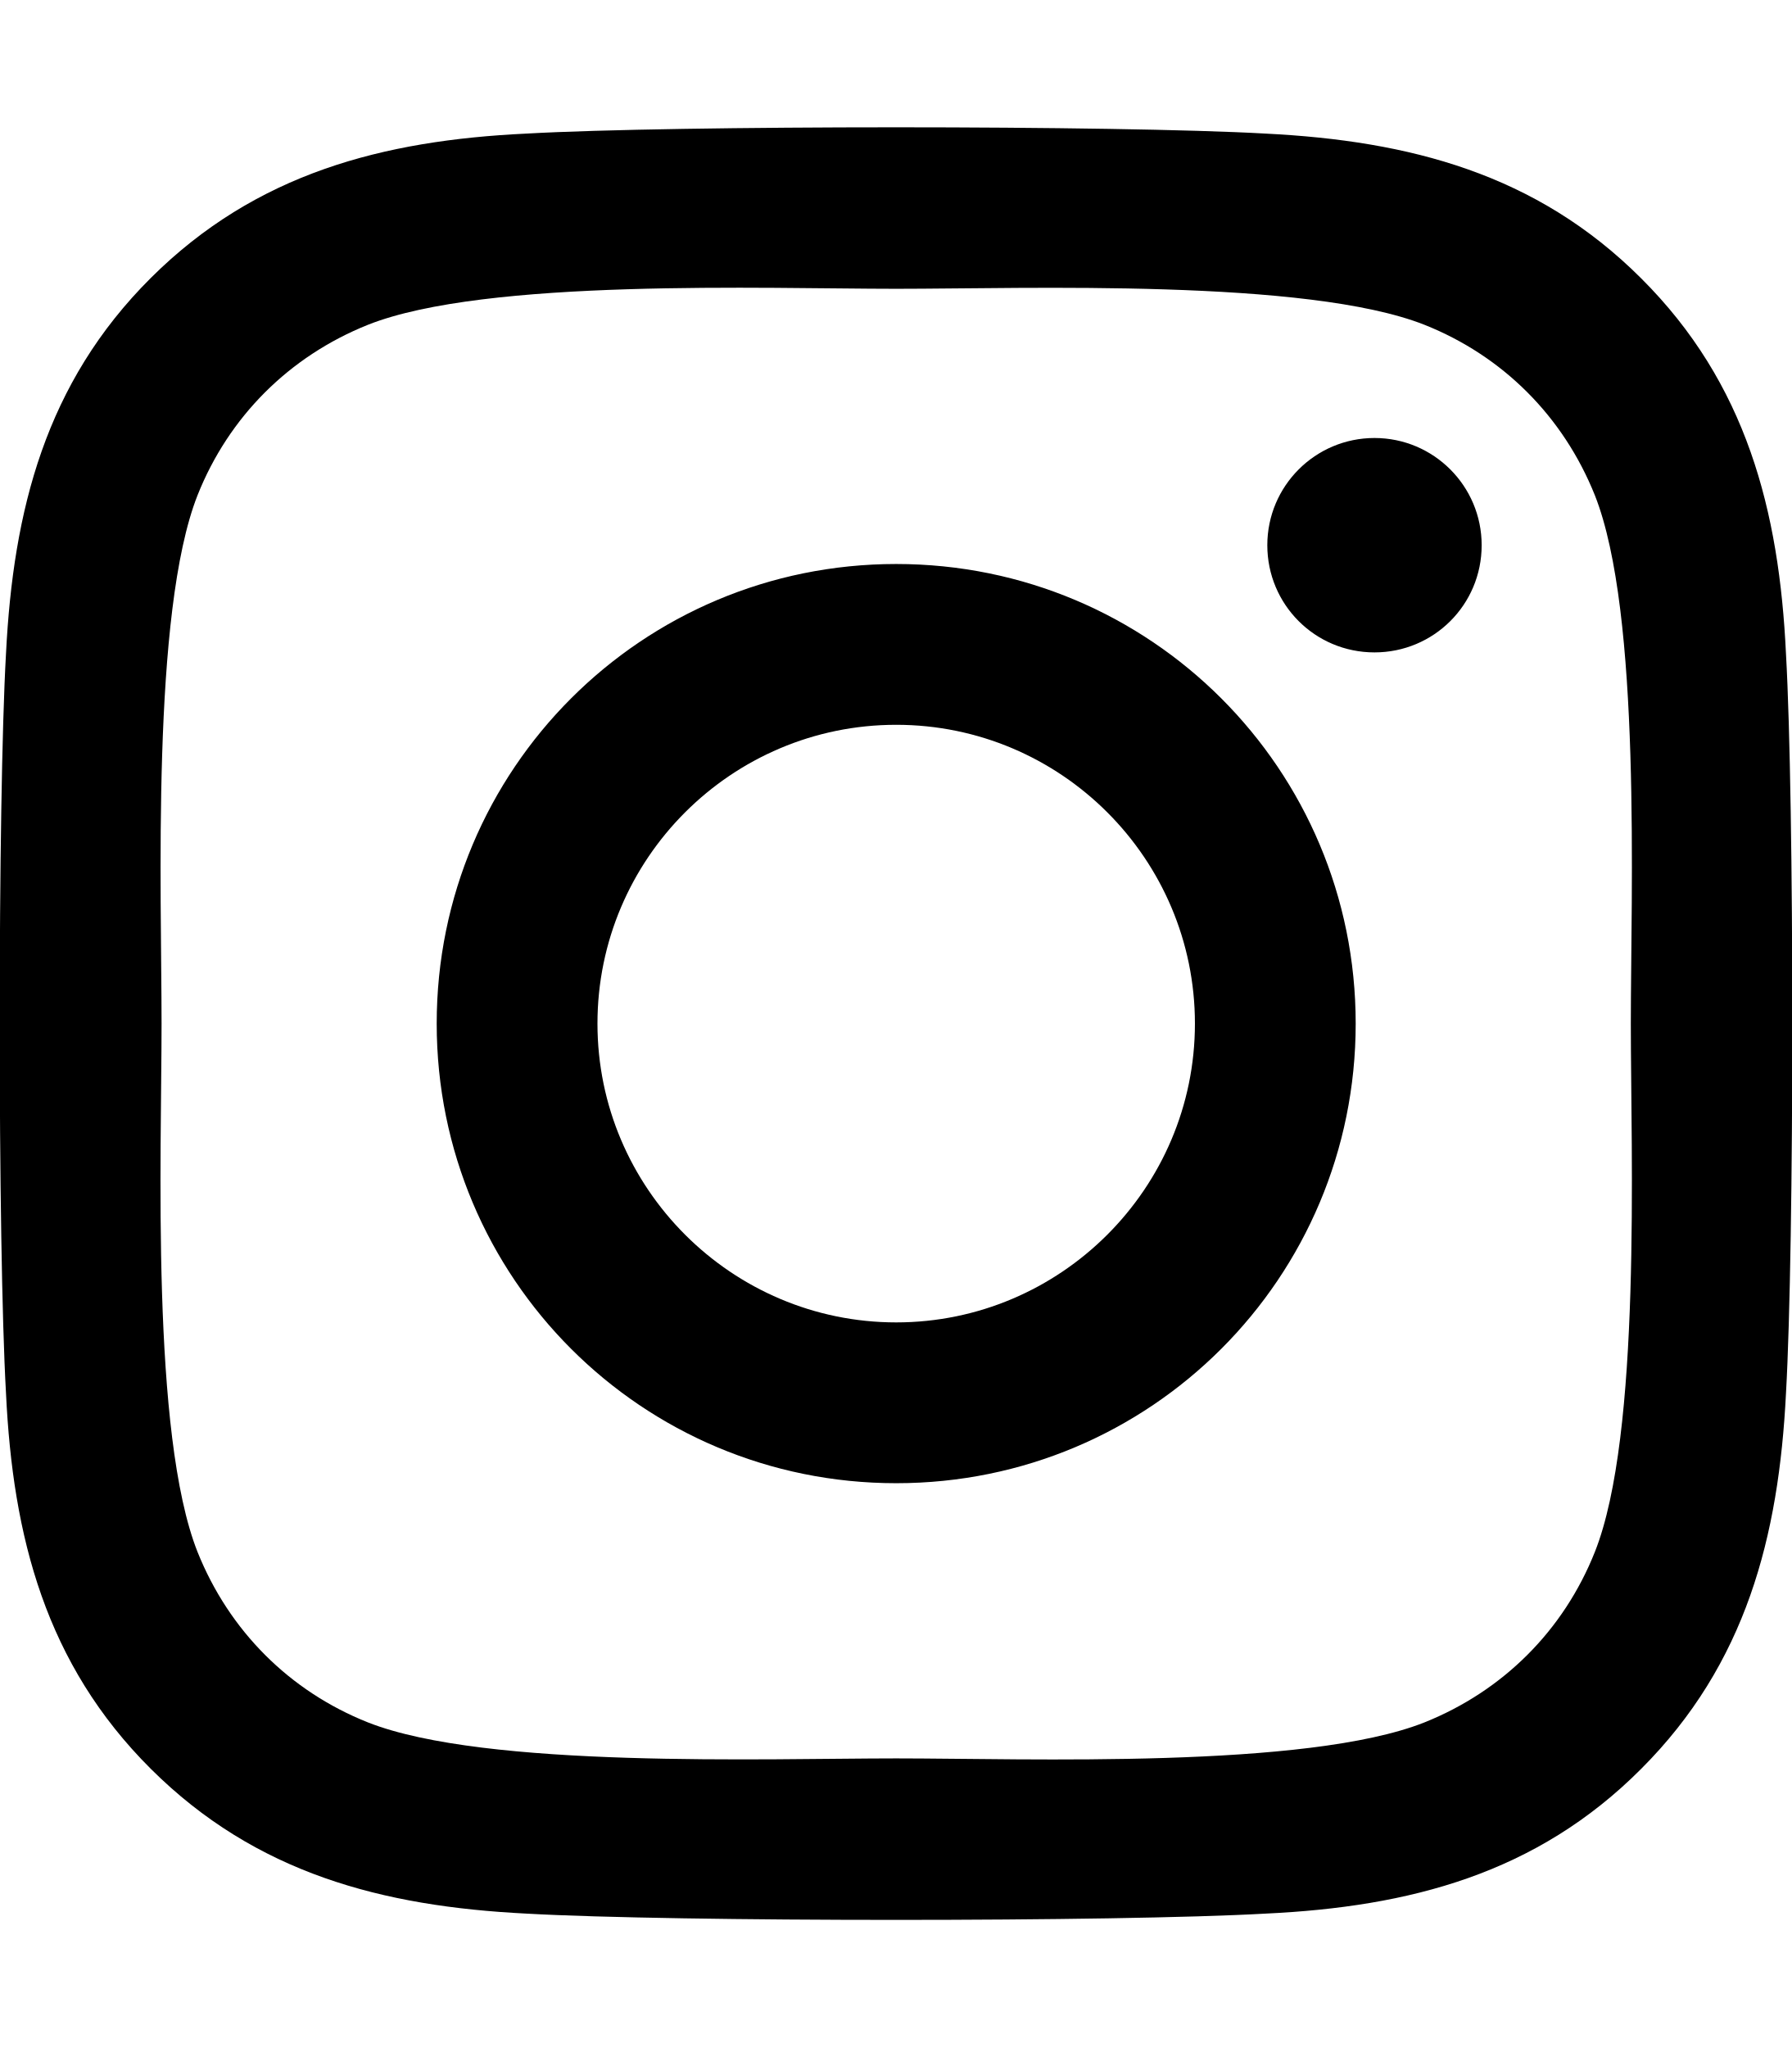
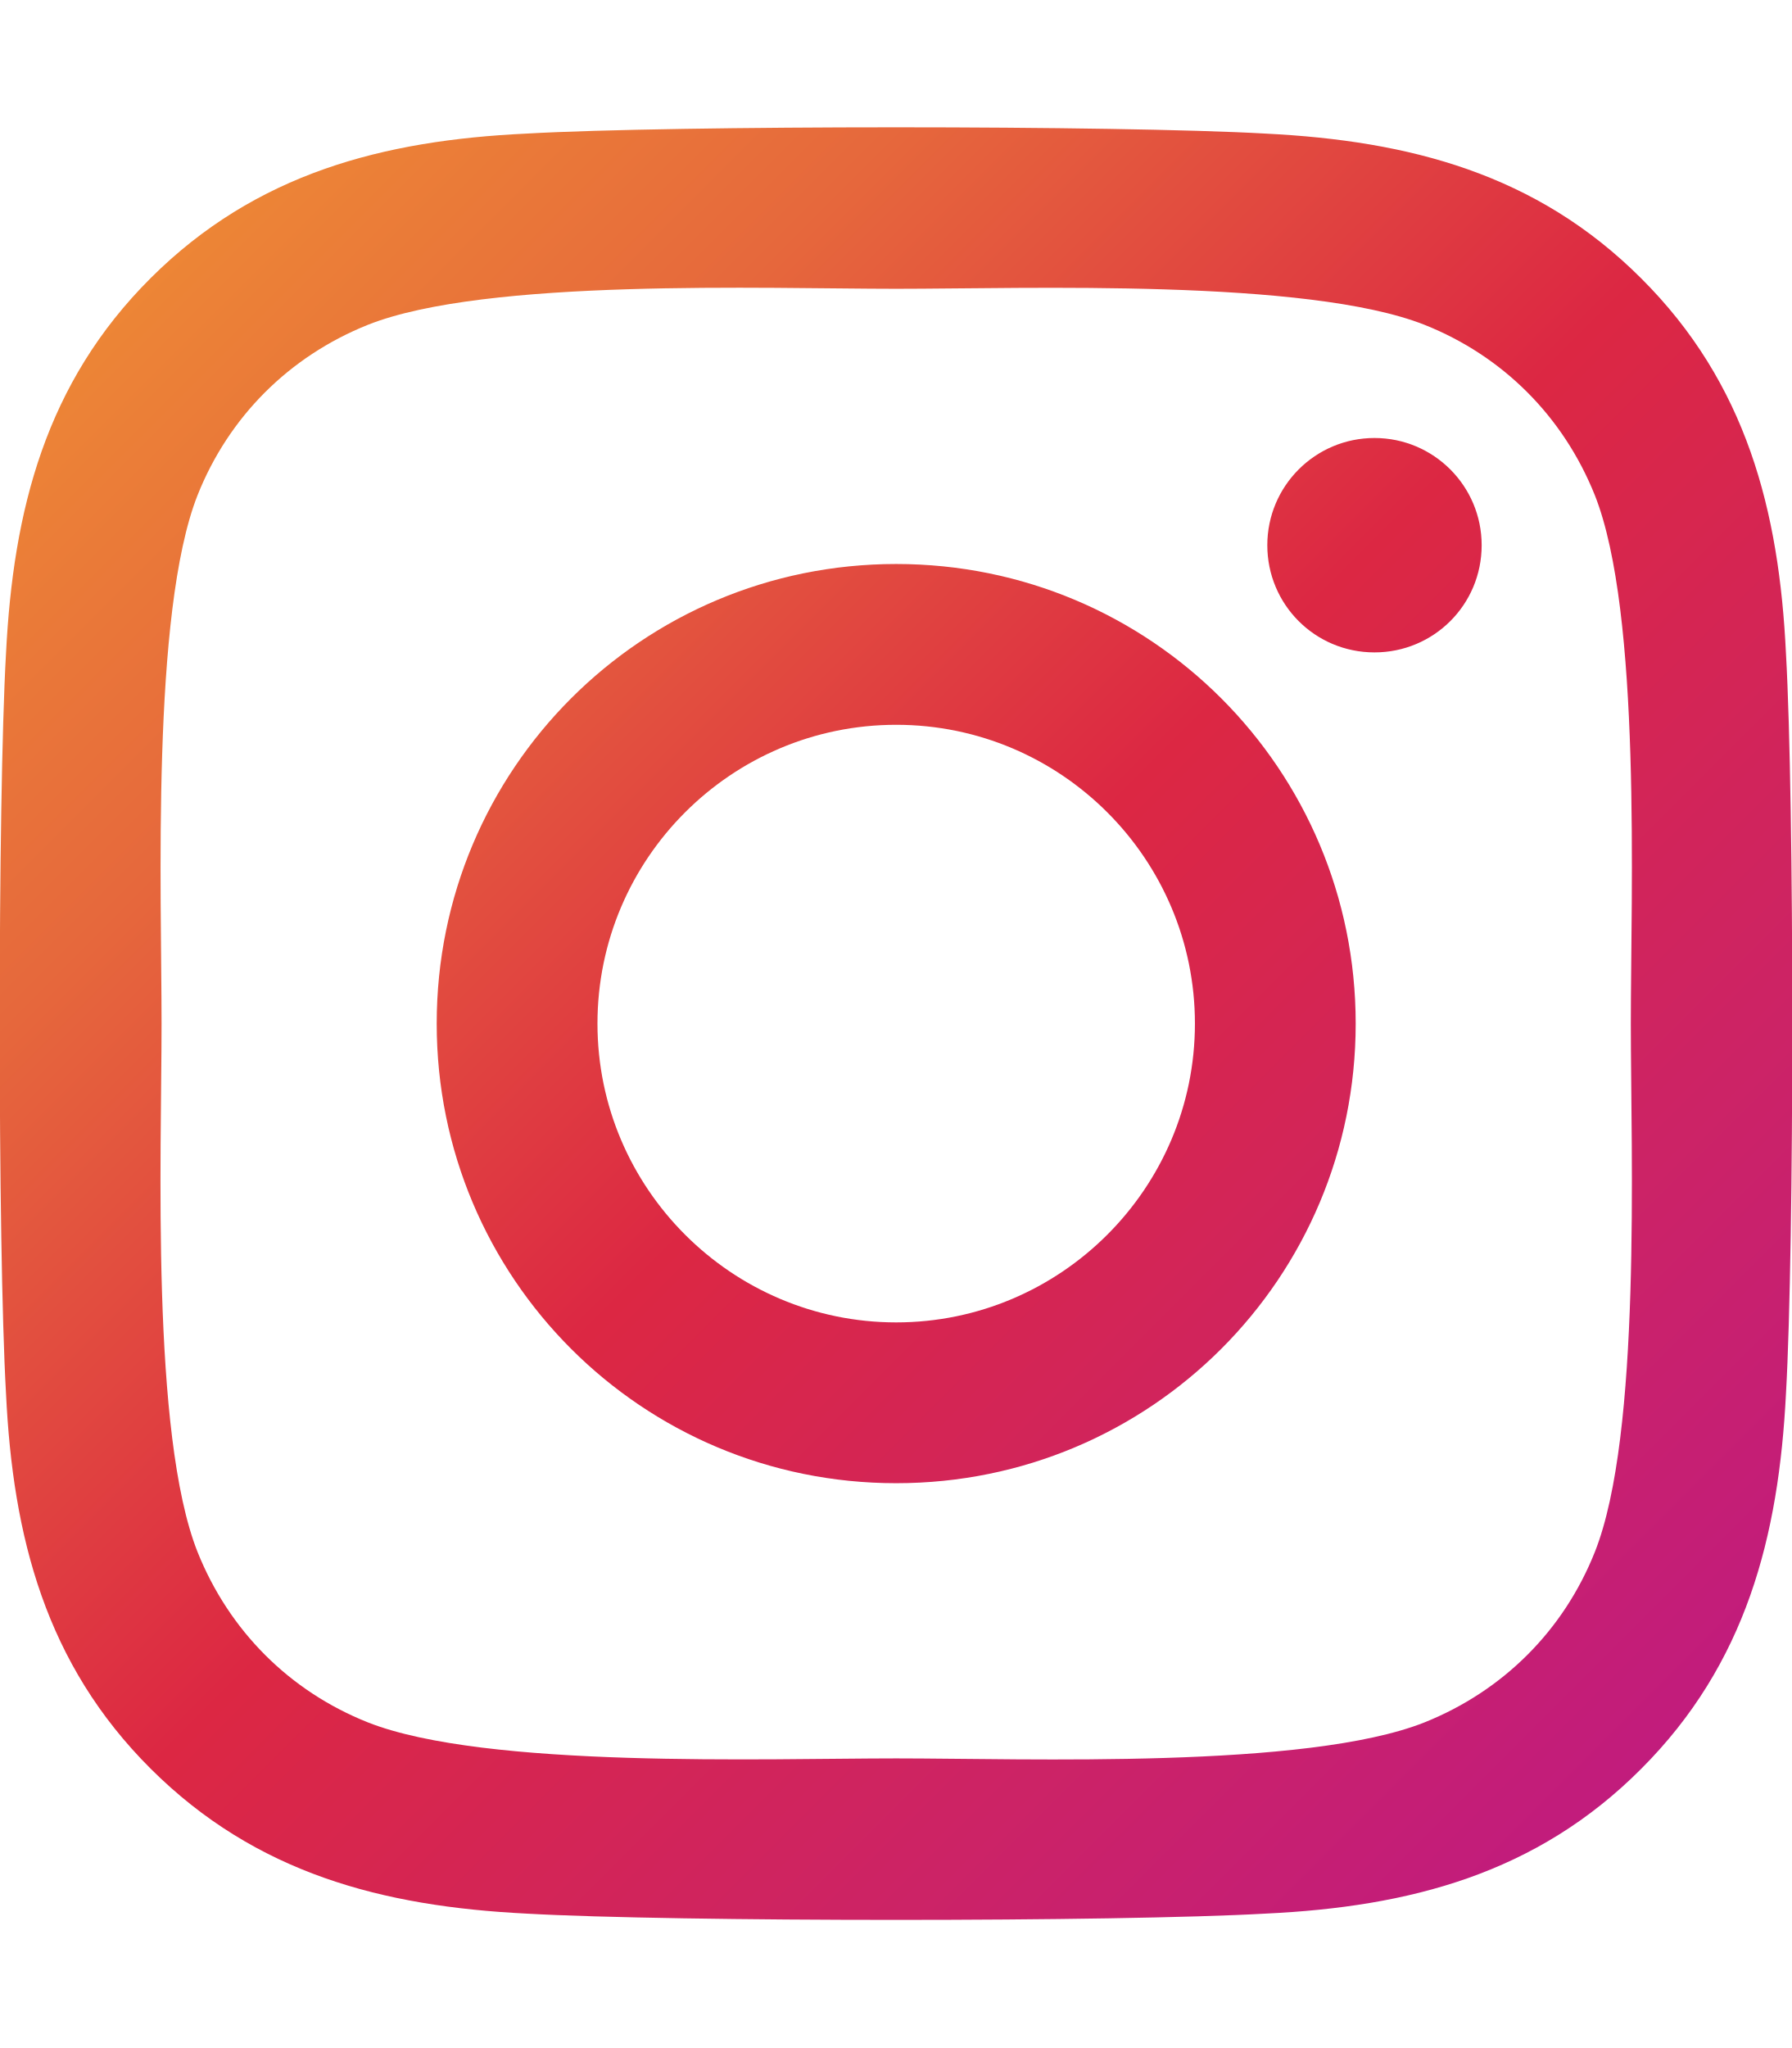
<svg xmlns="http://www.w3.org/2000/svg" viewBox="0 0 448 512">
-   <path d="M224.1 141c-63.6 0-114.9 51.3-114.9 114.9s51.3 114.9 114.9 114.9S339 319.5 339 255.9 287.7 141 224.1 141zm0 189.6c-41.1 0-74.7-33.5-74.7-74.7s33.5-74.7 74.7-74.7 74.7 33.5 74.7 74.7-33.6 74.7-74.7 74.7zm146.4-194.3c0 14.9-12 26.8-26.8 26.8-14.9 0-26.8-12-26.8-26.8s12-26.8 26.8-26.8 26.8 12 26.8 26.8zm76.1 27.2c-1.7-35.9-9.9-67.7-36.2-93.9-26.2-26.2-58-34.4-93.9-36.2-37-2.1-147.9-2.1-184.9 0-35.8 1.7-67.6 9.9-93.9 36.1s-34.4 58-36.2 93.9c-2.1 37-2.1 147.9 0 184.9 1.7 35.9 9.9 67.7 36.2 93.9s58 34.4 93.9 36.2c37 2.1 147.9 2.1 184.9 0 35.9-1.7 67.7-9.9 93.9-36.2 26.2-26.2 34.4-58 36.2-93.9 2.1-37 2.1-147.8 0-184.8zM398.8 388c-7.8 19.6-22.9 34.7-42.6 42.6-29.5 11.7-99.5 9-132.1 9s-102.7 2.6-132.1-9c-19.6-7.8-34.7-22.9-42.6-42.6-11.7-29.5-9-99.5-9-132.1s-2.6-102.7 9-132.1c7.8-19.6 22.9-34.7 42.6-42.6 29.5-11.7 99.5-9 132.1-9s102.7-2.6 132.1 9c19.6 7.8 34.7 22.9 42.6 42.6 11.7 29.5 9 99.5 9 132.1s2.7 102.7-9 132.1z" />
+   <defs>
+     <linearGradient id="instagramGradient" x1="0%" y1="0%" x2="100%" y2="100%">
+       <stop offset="0%" style="stop-color:#f09433;stop-opacity:1" />
+       <stop offset="25%" style="stop-color:#e6683c;stop-opacity:1" />
+       <stop offset="50%" style="stop-color:#dc2743;stop-opacity:1" />
+       <stop offset="75%" style="stop-color:#cc2366;stop-opacity:1" />
+       <stop offset="100%" style="stop-color:#bc1888;stop-opacity:1" />
+     </linearGradient>
+   </defs>
+   <path d="M224.1 141c-63.6 0-114.9 51.3-114.9 114.9s51.3 114.9 114.9 114.9S339 319.5 339 255.9 287.7 141 224.1 141zm0 189.6c-41.1 0-74.7-33.5-74.7-74.7s33.5-74.7 74.7-74.7 74.7 33.5 74.7 74.7-33.6 74.7-74.7 74.7zm146.4-194.3c0 14.9-12 26.8-26.8 26.8-14.9 0-26.8-12-26.8-26.8s12-26.8 26.8-26.8 26.8 12 26.8 26.8zm76.1 27.2c-1.7-35.9-9.9-67.7-36.2-93.9-26.2-26.2-58-34.4-93.9-36.2-37-2.1-147.9-2.1-184.9 0-35.8 1.7-67.6 9.9-93.9 36.1s-34.4 58-36.2 93.9c-2.1 37-2.1 147.9 0 184.9 1.7 35.9 9.9 67.7 36.2 93.9s58 34.4 93.9 36.2c37 2.1 147.9 2.1 184.9 0 35.9-1.7 67.7-9.9 93.9-36.2 26.2-26.2 34.4-58 36.2-93.9 2.1-37 2.1-147.8 0-184.8zM398.8 388c-7.8 19.6-22.9 34.7-42.6 42.6-29.5 11.7-99.5 9-132.1 9s-102.7 2.6-132.1-9c-19.6-7.8-34.7-22.9-42.6-42.6-11.7-29.5-9-99.5-9-132.1s-2.6-102.7 9-132.1c7.8-19.6 22.9-34.7 42.6-42.6 29.5-11.7 99.5-9 132.1-9s102.7-2.6 132.1 9c19.6 7.8 34.7 22.9 42.6 42.6 11.7 29.5 9 99.5 9 132.1s2.7 102.7-9 132.1z" fill="url(#instagramGradient)" />
</svg>
